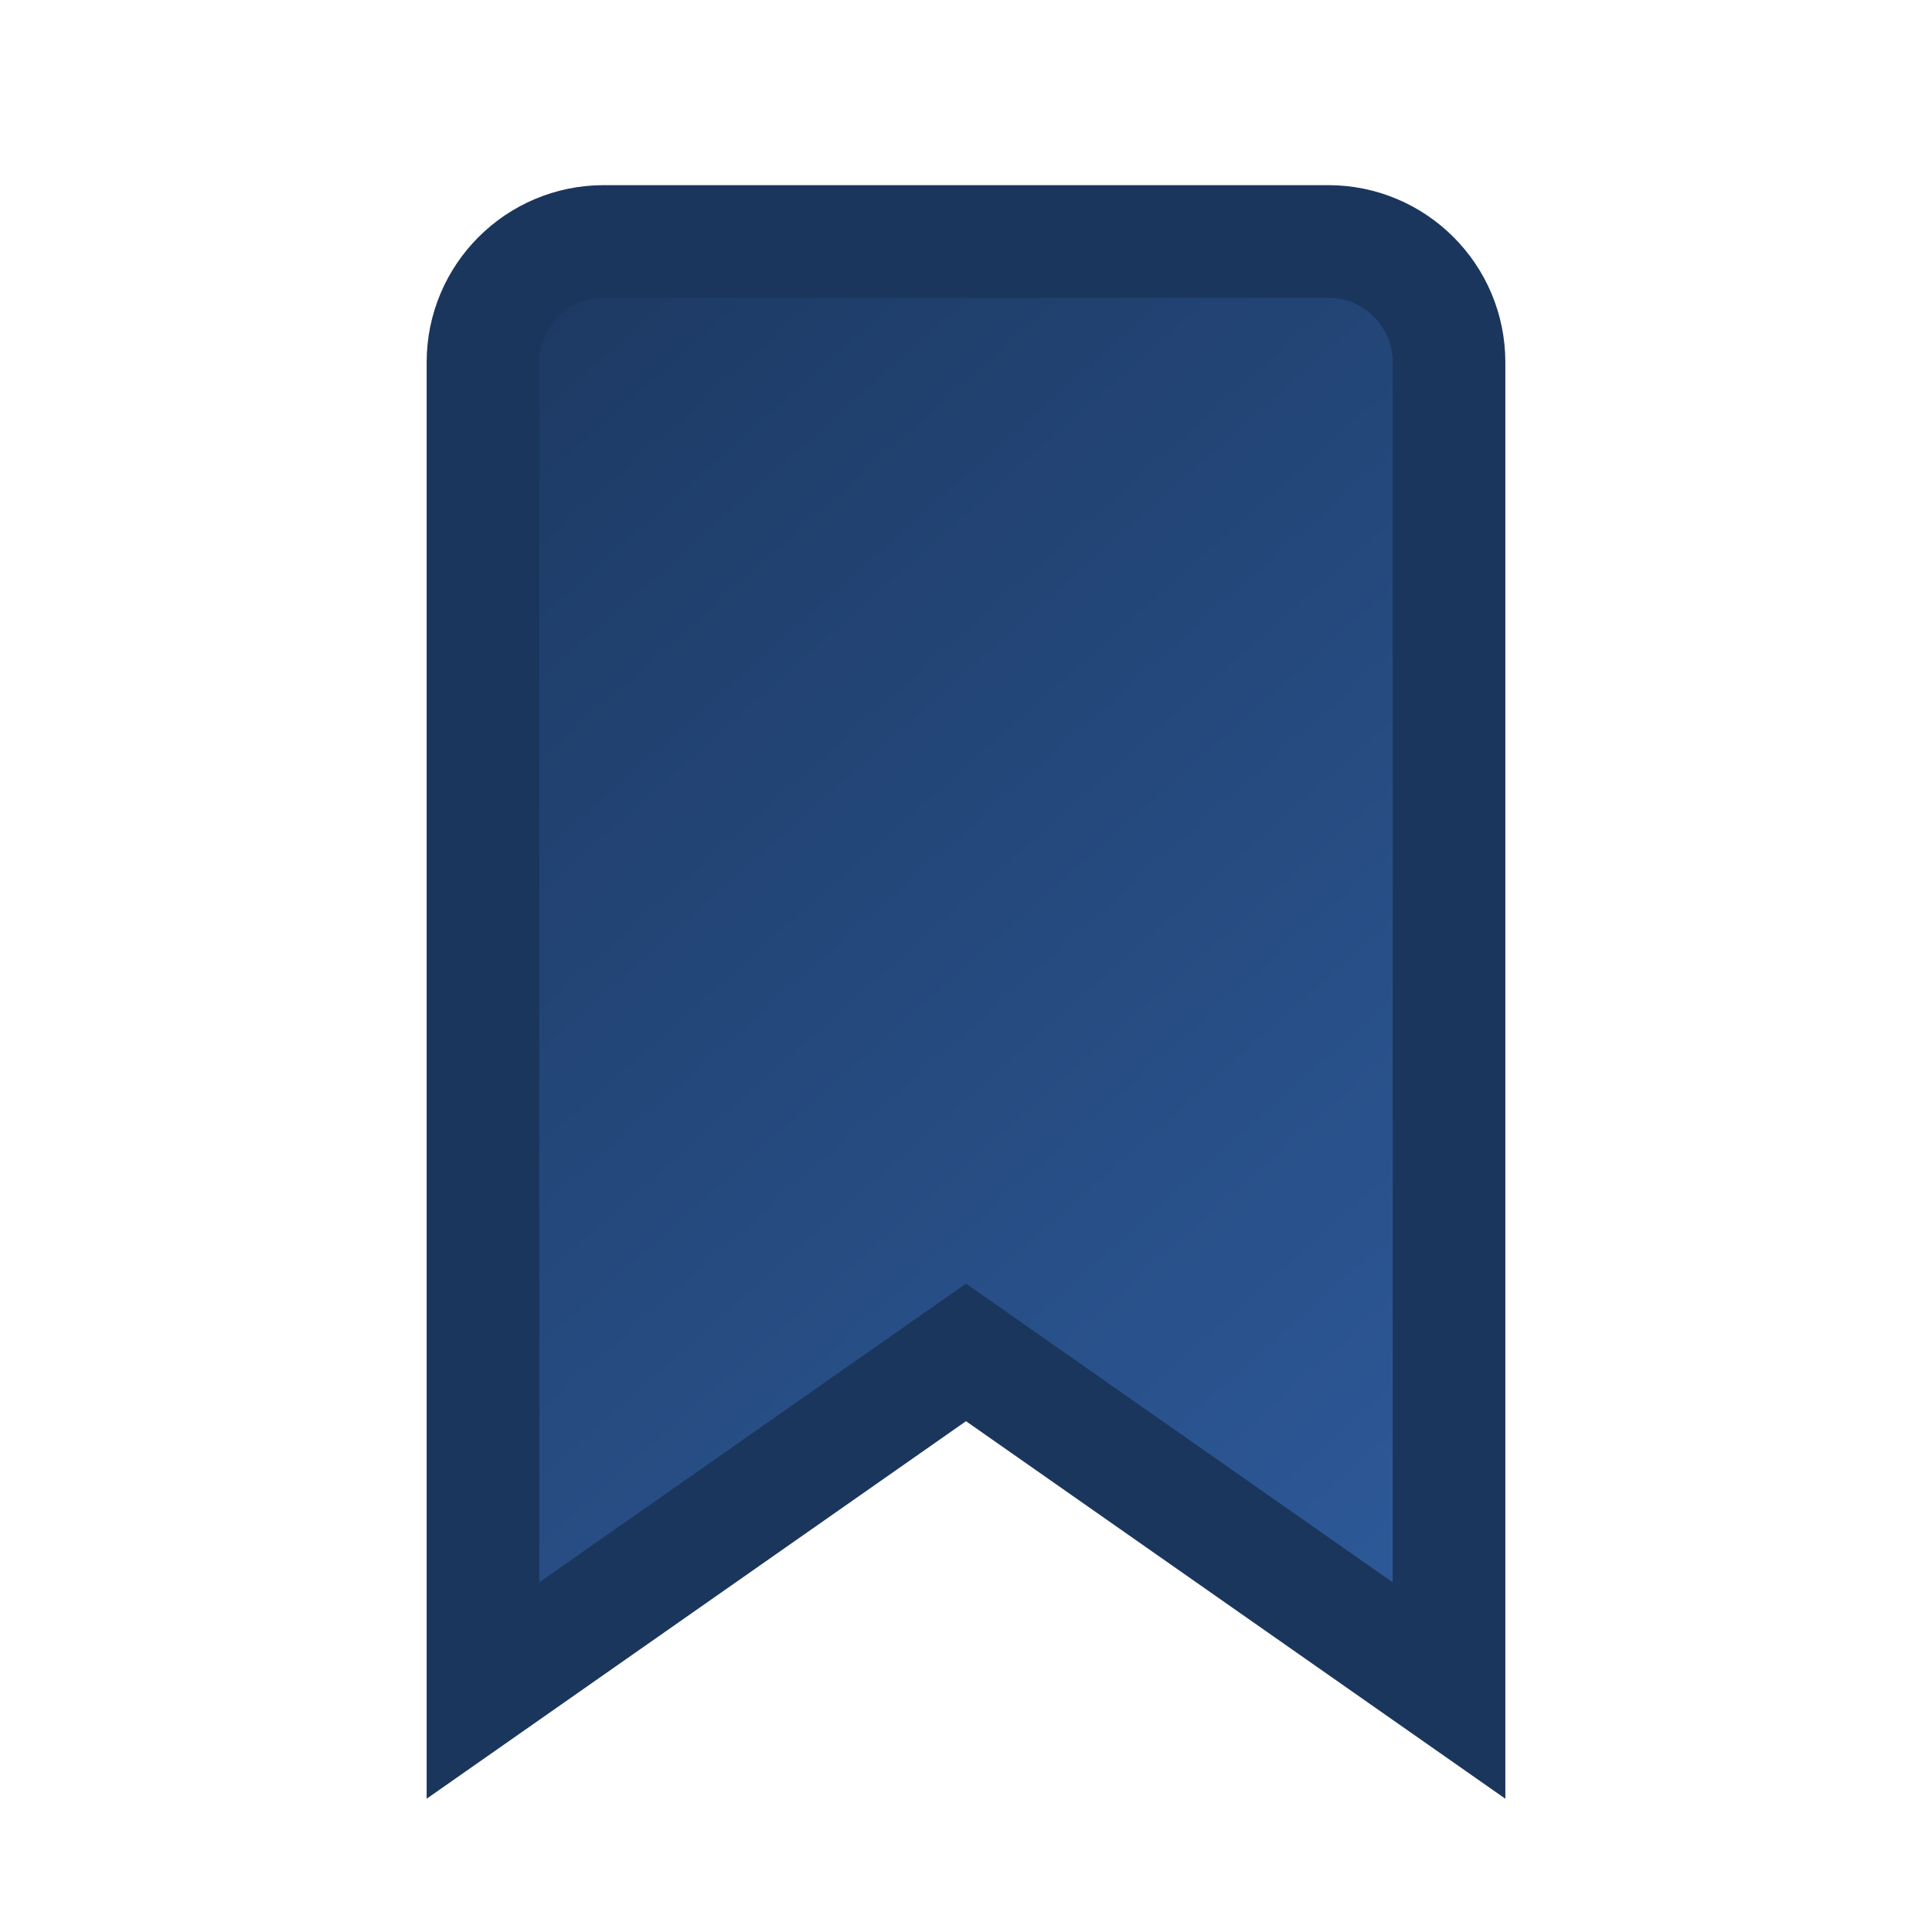
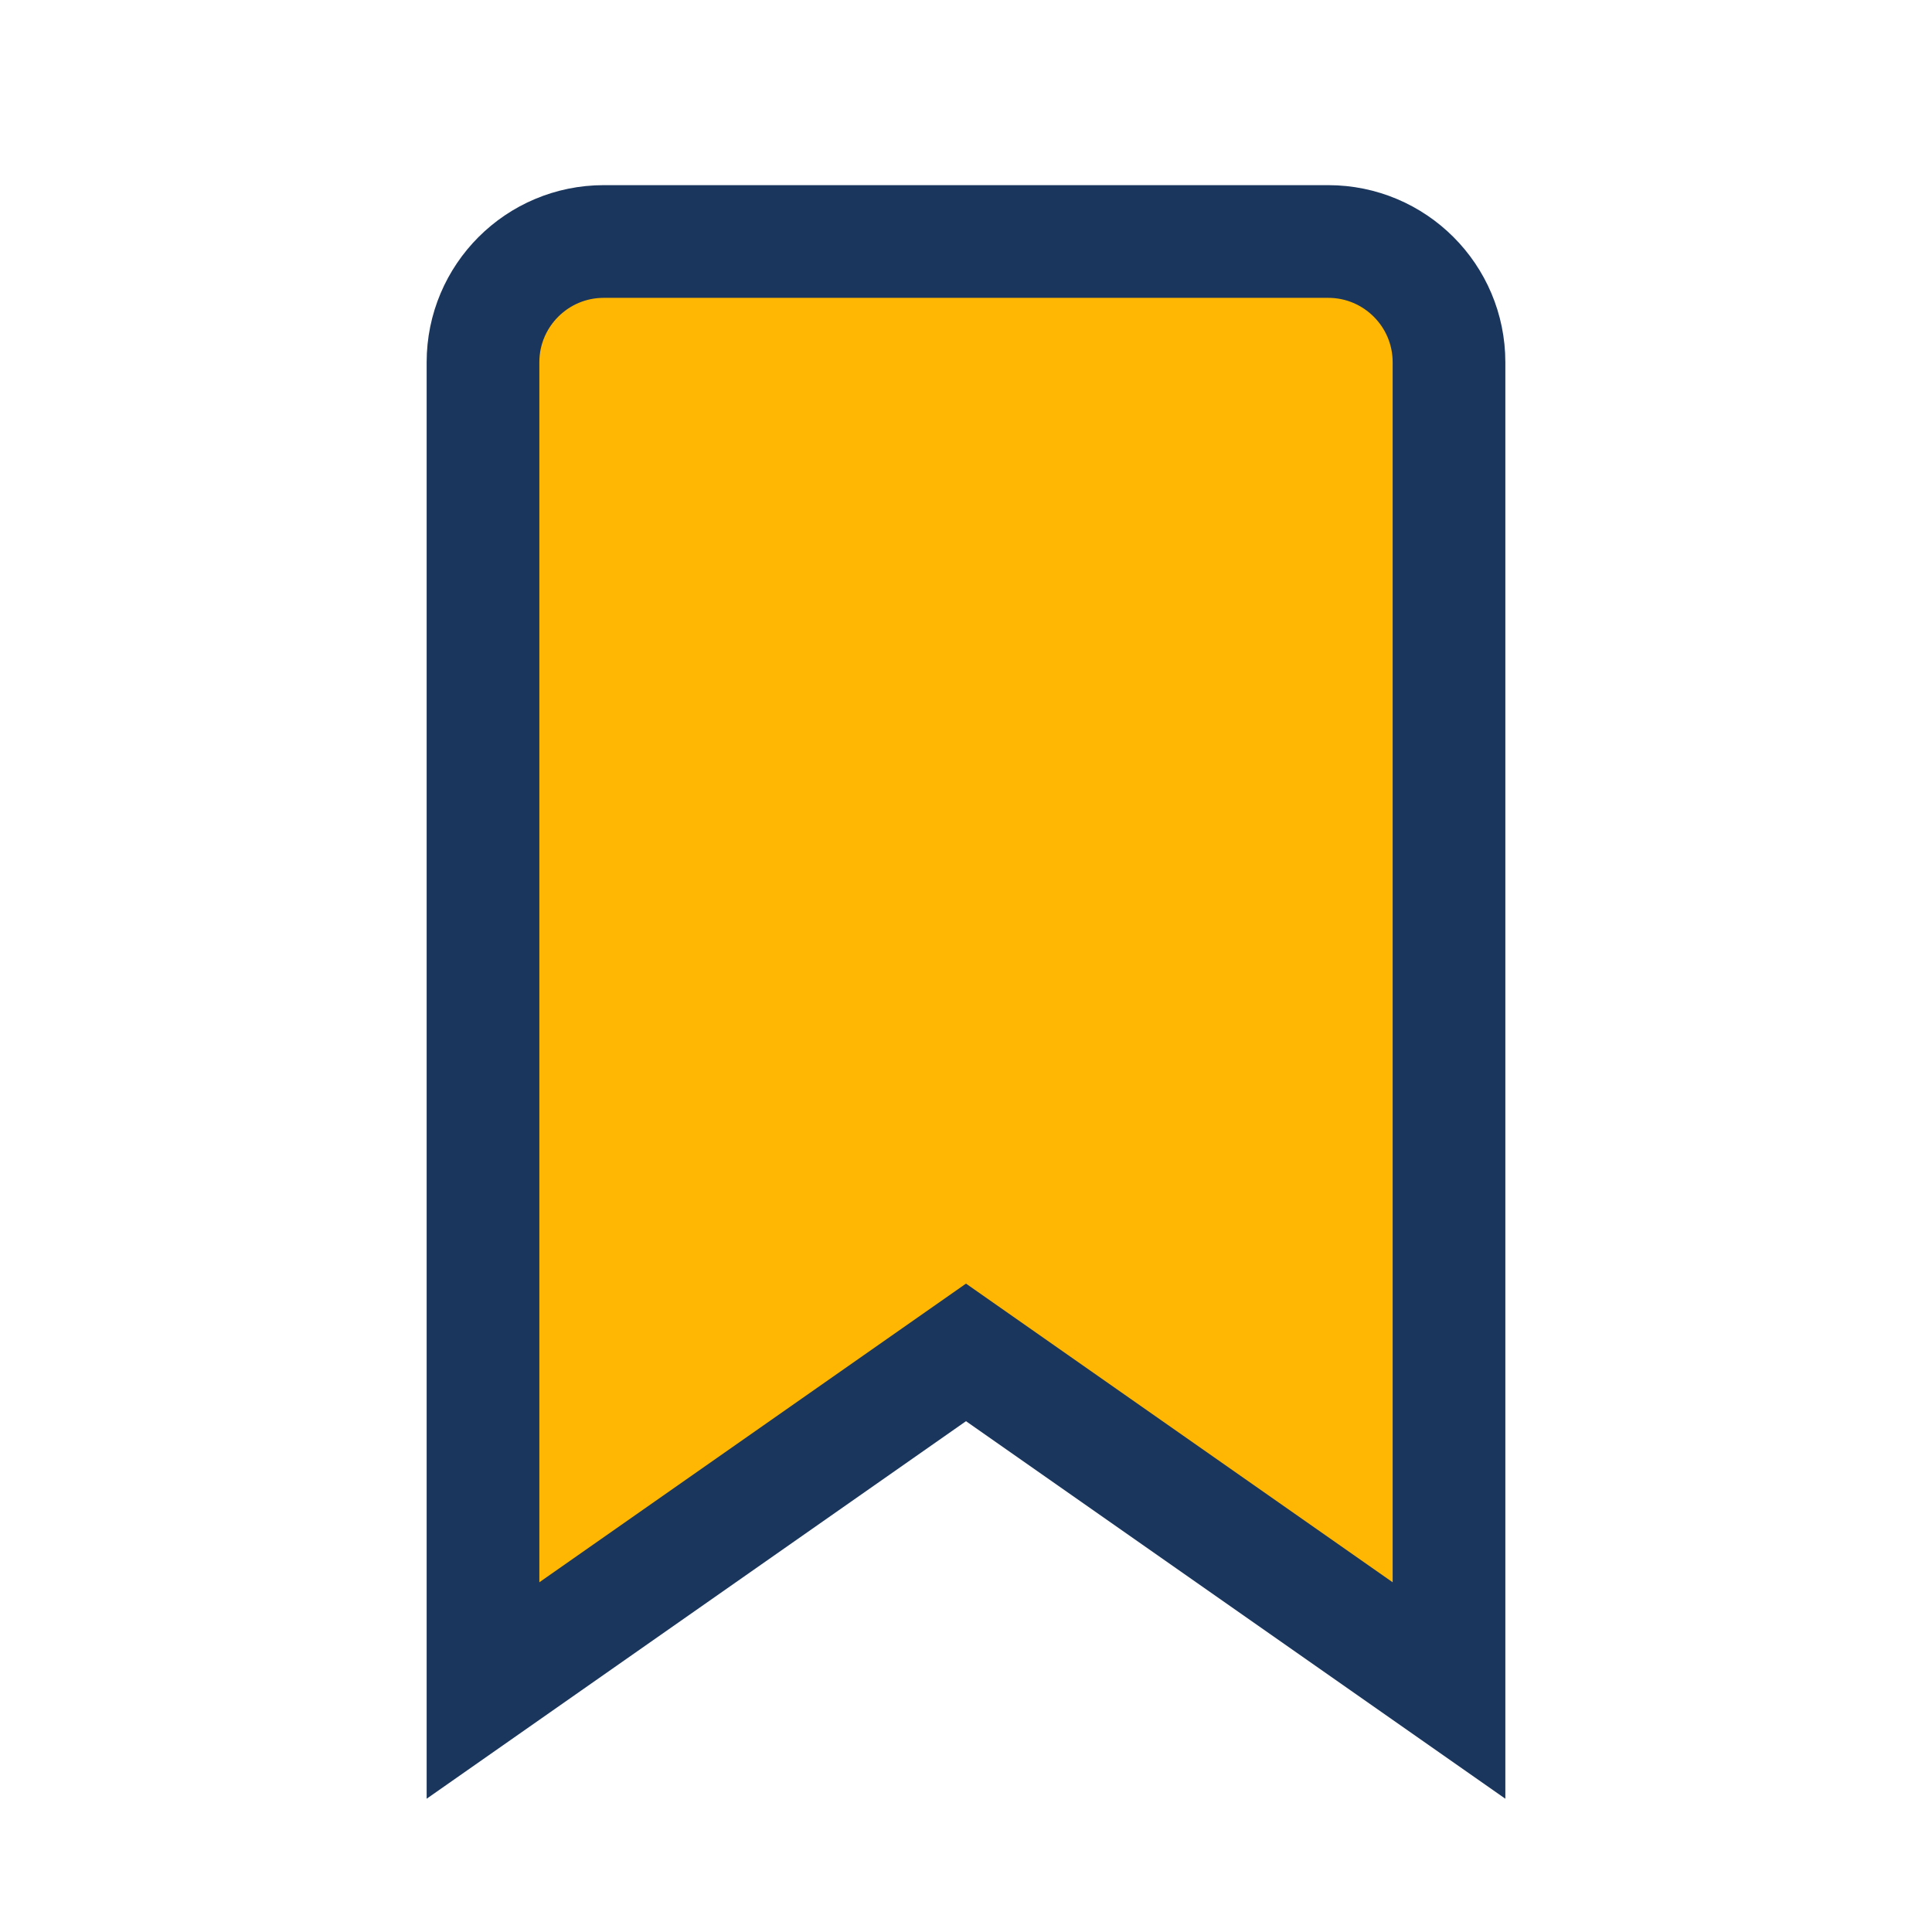
<svg xmlns="http://www.w3.org/2000/svg" width="24" height="24" viewBox="0 0 24 24" fill="none">
-   <defs>
-     <linearGradient id="bookmarkFill" x1="4" y1="3" x2="20" y2="21" gradientUnits="userSpaceOnUse">
-       <stop offset="0%" stop-color="#1B365D" />
-       <stop offset="100%" stop-color="#2F5D9F" />
-     </linearGradient>
-   </defs>
-   <path d="M6 4.5C6 3.672 6.672 3 7.5 3H16.5C17.328 3 18 3.672 18 4.5V21L12 16.8L6 21V4.5Z" fill="url(#bookmarkFill)" stroke="#1B365D" stroke-width="1.4" />
+   <path d="M6 4.5C6 3.672 6.672 3 7.5 3H16.5C17.328 3 18 3.672 18 4.5V21L12 16.8L6 21V4.5Z" fill="#FFB703" stroke="#1B365D" stroke-width="1.4" />
</svg>
